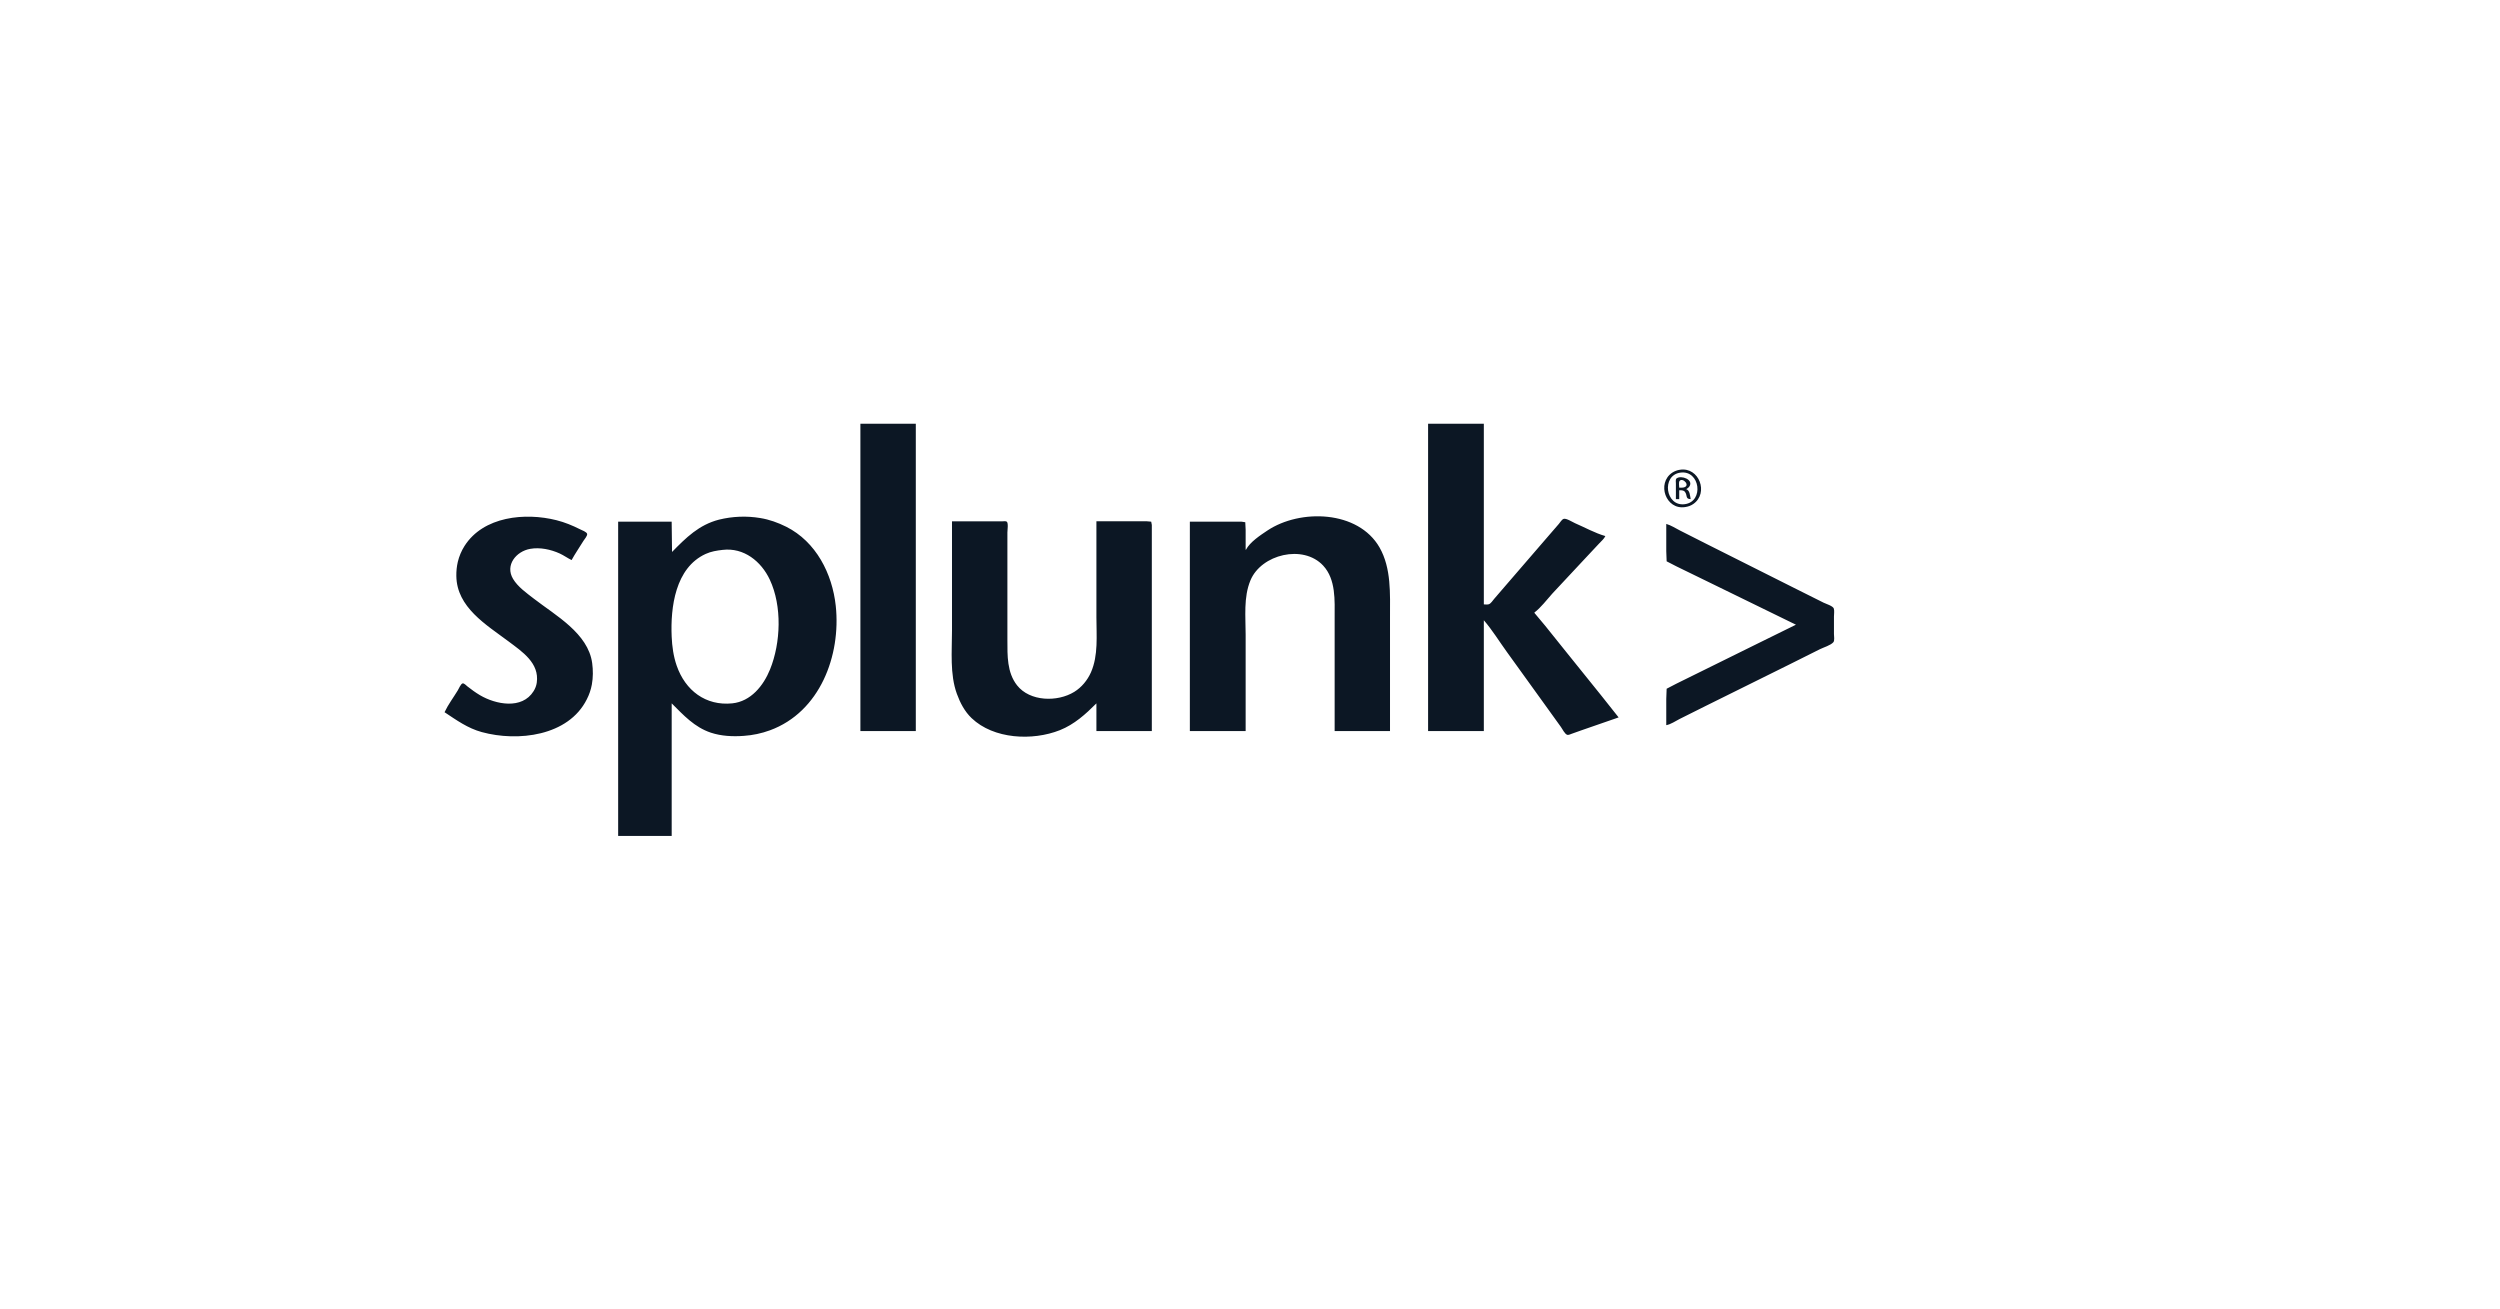
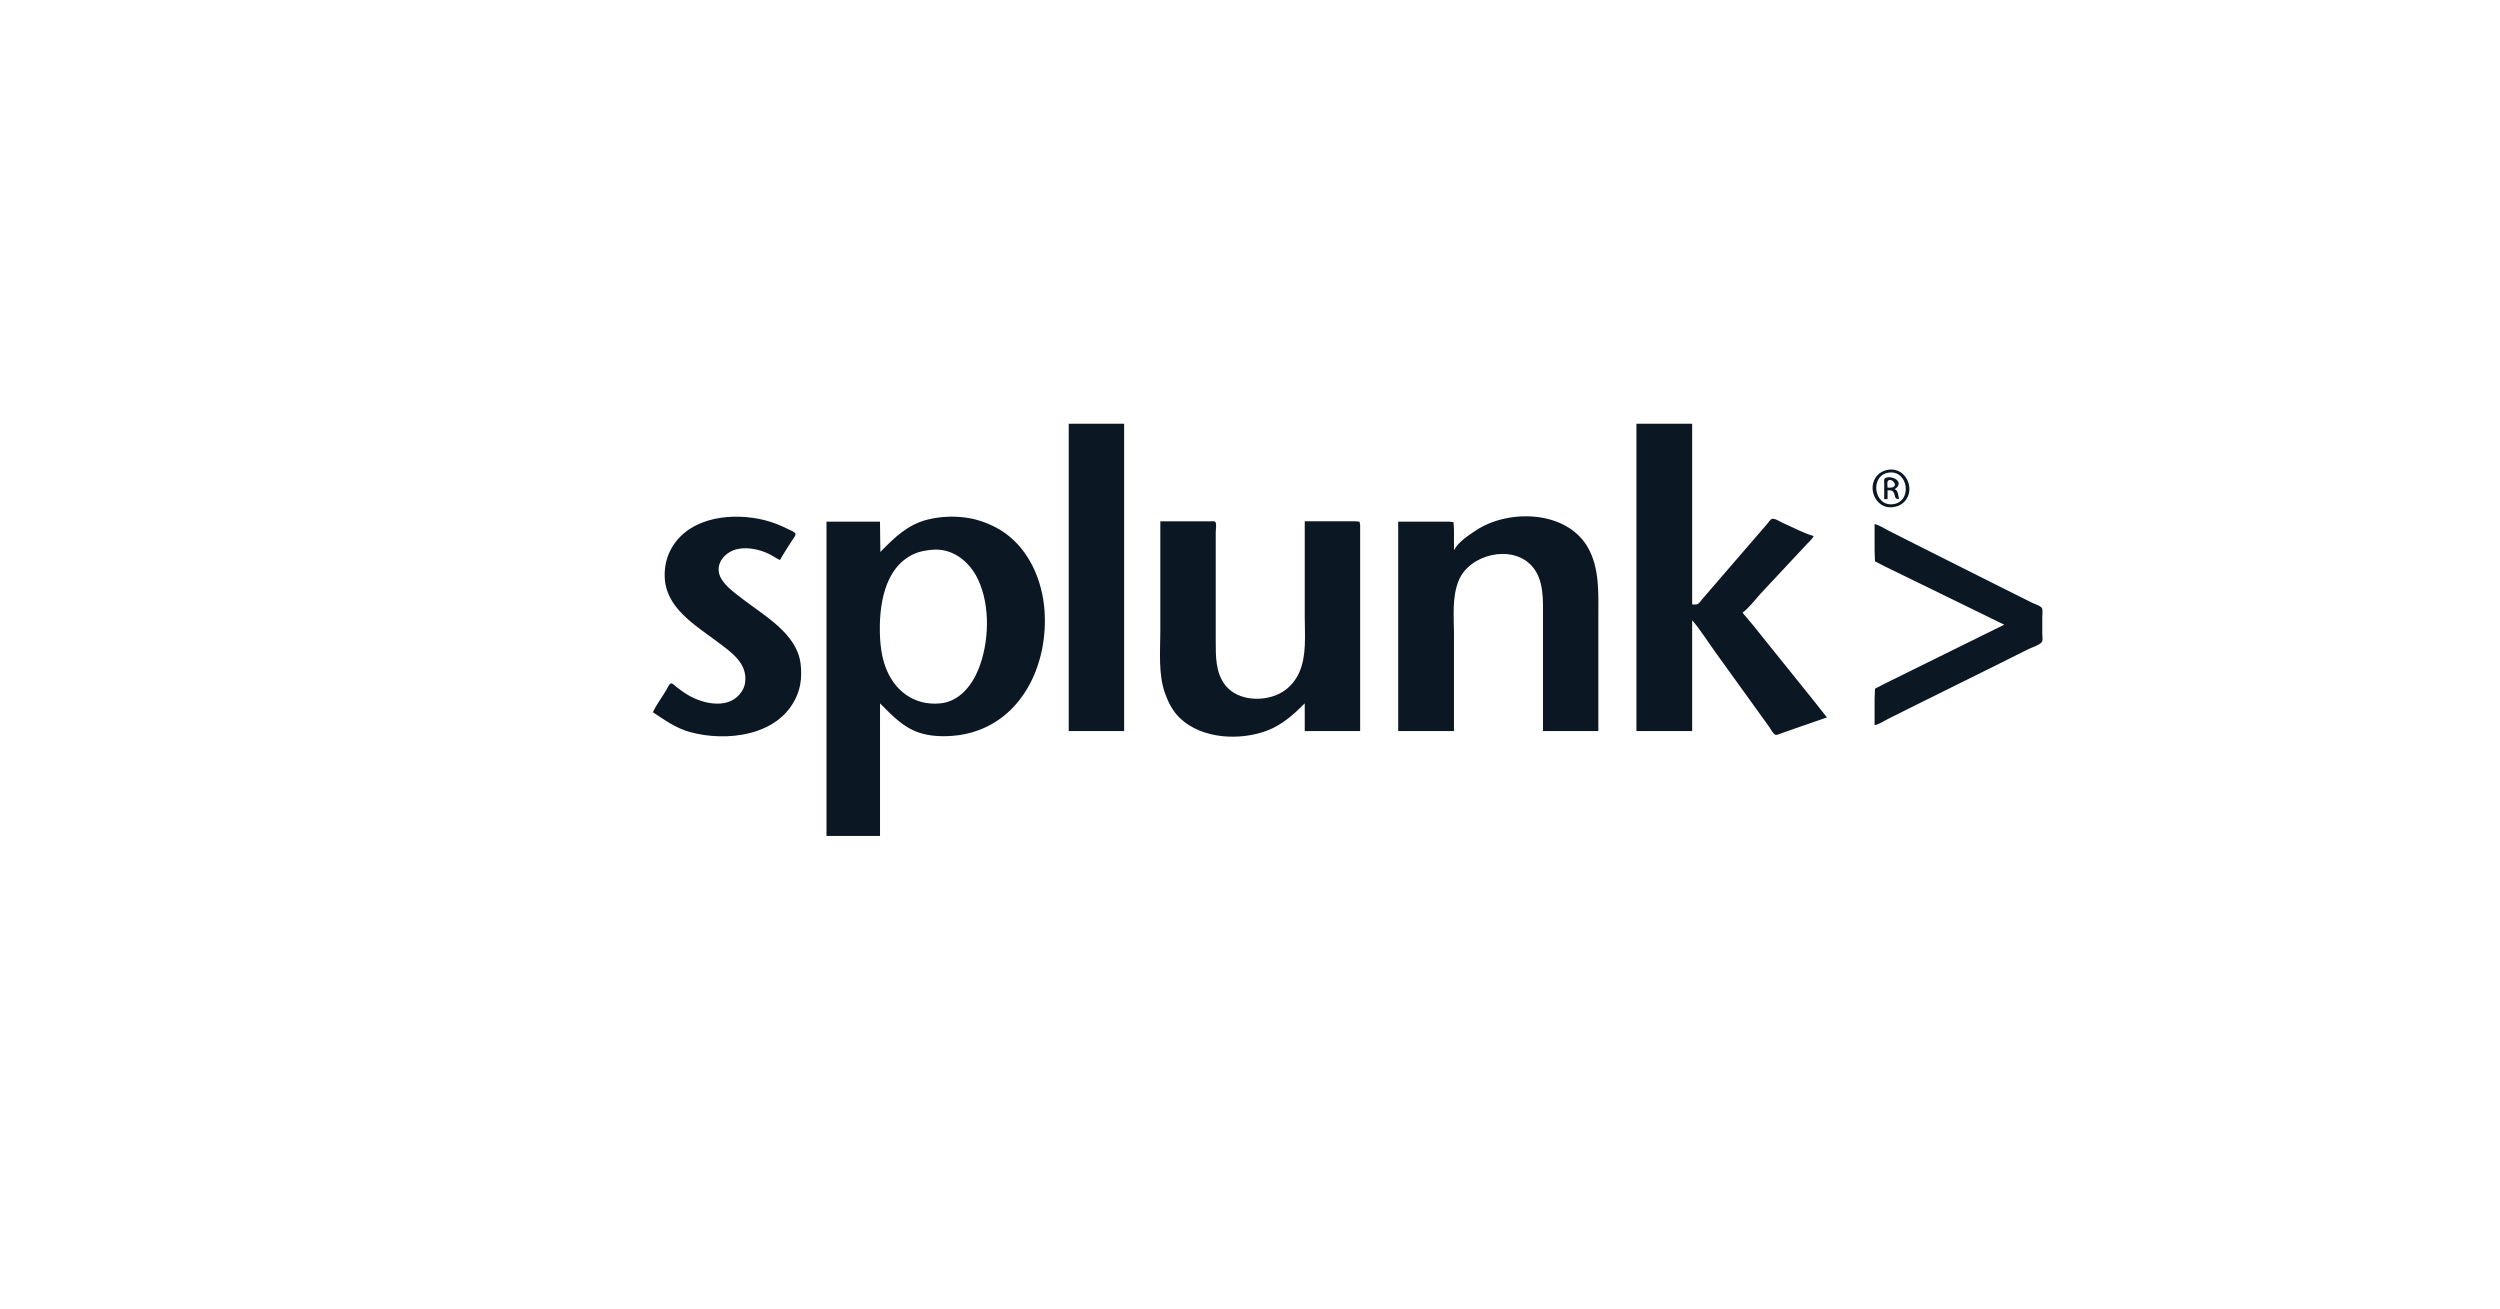
- <svg xmlns="http://www.w3.org/2000/svg" version="1.1" width="1200" height="628" viewBox="500 182.5 1200 628" xml:space="preserve">
+ <svg xmlns="http://www.w3.org/2000/svg" version="1.1" width="1200" height="628" viewBox="500 182.5 1000 628" xml:space="preserve">
  <defs>
</defs>
  <rect x="0" y="0" width="100%" height="100%" fill="transparent" />
  <g transform="matrix(Infinity NaN NaN Infinity 0 0)" id="3cabc8a9-c607-42bc-81cd-ac6727c06fd2">
</g>
  <g transform="matrix(1 0 0 1 600 314)" id="d2b9be50-1c18-4fb5-b61e-543265001b2f">
    <rect style="stroke: none; stroke-width: 1; stroke-dasharray: none; stroke-linecap: butt; stroke-dashoffset: 0; stroke-linejoin: miter; stroke-miterlimit: 4; fill: rgb(255,255,255); fill-rule: nonzero; opacity: 1; visibility: hidden;" vector-effect="non-scaling-stroke" x="-600" y="-314" rx="0" ry="0" width="1200" height="628" />
  </g>
  <g transform="matrix(6.74 0 0 2.88 1048.3 483.5)">
    <rect style="stroke: none; stroke-width: 1; stroke-dasharray: none; stroke-linecap: butt; stroke-dashoffset: 0; stroke-linejoin: miter; stroke-miterlimit: 4; fill: rgb(255,255,255); fill-rule: nonzero; opacity: 1;" vector-effect="non-scaling-stroke" x="-50" y="-40" rx="0" ry="0" width="100" height="80" />
  </g>
  <g transform="matrix(5.79 0 0 5.79 1046.9 484.85)">
    <path style="stroke: none; stroke-width: 1; stroke-dasharray: none; stroke-linecap: butt; stroke-dashoffset: 0; stroke-linejoin: miter; stroke-miterlimit: 4; fill: rgb(12,23,36); fill-rule: nonzero; opacity: 1;" vector-effect="non-scaling-stroke" transform=" translate(-64.3, -64.98)" d="M 41.172 47.891 L 41.172 73.368 L 45.766 73.368 L 45.766 47.891 L 41.172 47.891 M 88.235 47.891 L 88.235 73.368 L 92.856 73.368 L 92.856 64.18 C 93.559 64.993 94.141 65.946 94.77 66.813 L 97.926 71.192 L 99.25 73.032 C 99.371 73.196 99.57 73.626 99.777 73.68 C 99.886 73.707 100.043 73.625 100.144 73.59 L 100.968 73.297 L 104.031 72.235 L 102.574 70.399 L 99.64 66.754 L 97.945 64.641 L 97.05 63.571 L 97.05 63.54 C 97.597 63.122 98.066 62.489 98.527 61.978 L 101.156 59.162 L 102.418 57.814 C 102.594 57.615 102.82 57.447 102.93 57.201 C 102.078 56.959 101.235 56.486 100.418 56.135 C 100.215 56.049 99.691 55.705 99.473 55.776 C 99.321 55.827 99.176 56.073 99.075 56.194 L 98.149 57.264 L 94.661 61.307 L 93.712 62.409 C 93.595 62.542 93.454 62.78 93.282 62.85 C 93.161 62.897 92.989 62.866 92.856 62.866 L 92.856 47.891 L 88.235 47.891 M 109.114 51.704 C 108.885 51.736 108.666 51.819 108.473 51.946 C 107.164 52.829 107.942 55.051 109.543 54.798 C 109.785 54.763 110.016 54.685 110.219 54.544 C 111.52 53.646 110.711 51.454 109.114 51.704 M 109.145 51.942 C 110.786 51.708 111.133 54.348 109.512 54.559 C 107.907 54.77 107.559 52.172 109.145 51.942 M 108.778 54.137 L 109.055 54.137 L 109.055 53.403 C 109.223 53.403 109.407 53.391 109.524 53.532 C 109.751 53.809 109.54 54.137 110.004 54.137 C 109.945 53.864 109.945 53.418 109.637 53.313 C 109.731 53.251 109.825 53.192 109.891 53.098 C 110.282 52.52 109.204 52.125 108.829 52.426 C 108.735 52.5 108.778 52.746 108.778 52.852 L 108.778 54.137 M 109.055 53.188 C 109.055 53.051 108.996 52.743 109.086 52.629 C 109.344 52.313 110.051 53.051 109.391 53.18 C 109.282 53.2 109.164 53.188 109.055 53.188 M 6.699 71.805 C 7.695 72.465 8.617 73.133 9.789 73.453 C 12.758 74.266 16.965 73.793 18.492 70.734 C 18.691 70.348 18.832 69.934 18.91 69.507 C 19.015 68.917 19.015 68.323 18.937 67.734 C 18.601 65.261 15.902 63.785 14.105 62.394 C 13.5 61.925 12.773 61.417 12.375 60.749 C 11.695 59.608 12.641 58.464 13.801 58.261 C 14.61 58.116 15.512 58.312 16.25 58.648 C 16.59 58.804 16.895 59.031 17.23 59.191 C 17.531 58.644 17.89 58.129 18.214 57.597 C 18.296 57.468 18.55 57.179 18.519 57.023 C 18.484 56.855 18.074 56.711 17.933 56.64 C 17.304 56.324 16.66 56.058 15.976 55.886 C 13.382 55.234 9.917 55.558 8.351 58.027 C 8.095 58.432 7.907 58.877 7.796 59.343 C 7.709 59.725 7.668 60.116 7.675 60.507 C 7.706 63.109 10.148 64.546 11.995 65.929 C 13.143 66.792 14.573 67.726 14.343 69.355 C 14.308 69.605 14.214 69.847 14.081 70.058 C 13.12 71.605 10.933 71.16 9.636 70.394 C 9.273 70.179 8.929 69.929 8.597 69.667 C 8.507 69.597 8.327 69.397 8.202 69.413 C 8.05 69.436 7.87 69.874 7.792 69.999 C 7.433 70.593 6.991 71.175 6.698 71.804 M 25.557 58.515 L 25.526 56.007 L 21.09 56.007 L 21.09 82.062 L 25.528 82.062 L 25.528 71.07 C 26.508 72.05 27.419 73.047 28.774 73.5 C 29.645 73.789 30.59 73.832 31.501 73.766 C 32.243 73.716 32.975 73.561 33.673 73.305 C 37.825 71.782 39.568 67.098 39.13 62.989 C 38.841 60.321 37.501 57.673 35.021 56.427 C 34.337 56.087 33.634 55.833 32.876 55.708 C 31.736 55.517 30.568 55.563 29.446 55.841 C 27.786 56.271 26.719 57.333 25.559 58.517 M 73.137 58.333 L 73.11 58.333 L 73.11 56.68 L 73.079 56.055 L 72.77 56.008 L 68.485 56.008 L 68.485 73.367 L 73.11 73.367 L 73.11 65.375 C 73.11 63.898 72.926 62.27 73.508 60.875 C 74.399 58.719 77.871 57.863 79.535 59.648 C 80.605 60.8 80.488 62.543 80.488 63.996 L 80.488 73.367 L 85.078 73.367 L 85.078 63.906 C 85.078 61.984 85.195 59.875 84.211 58.148 C 82.441 55.058 77.629 54.933 74.914 56.742 C 74.328 57.133 73.469 57.695 73.137 58.332 M 48.766 55.977 L 48.766 65.04 C 48.766 66.731 48.579 68.657 49.168 70.274 C 49.434 71.012 49.816 71.747 50.391 72.294 C 52.223 74.044 55.438 74.192 57.707 73.294 C 58.91 72.814 59.836 71.974 60.738 71.071 L 60.738 73.368 L 65.332 73.368 L 65.332 56.281 L 65.281 56.008 L 64.933 55.977 L 60.738 55.977 L 60.738 63.938 C 60.738 65.438 60.906 67.09 60.285 68.501 C 59.992 69.157 59.515 69.739 58.902 70.118 C 57.511 70.977 55.218 70.927 54.156 69.571 C 53.324 68.509 53.359 67.114 53.359 65.837 L 53.359 56.896 C 53.359 56.724 53.453 56.123 53.308 56.009 C 53.23 55.947 53.058 55.978 52.96 55.978 L 48.765 55.978 M 107.98 56.193 L 107.98 58.459 L 108.011 59.295 L 108.839 59.721 L 111.011 60.78 L 115.3 62.874 L 118.73 64.55 L 115.636 66.073 L 110.859 68.432 L 108.808 69.444 L 108.011 69.858 L 107.98 70.706 L 107.98 72.878 C 108.355 72.812 108.746 72.538 109.085 72.366 L 111.226 71.296 L 118.148 67.866 L 120.718 66.581 C 121.031 66.425 121.601 66.265 121.831 66.003 C 121.952 65.866 121.882 65.487 121.882 65.316 L 121.882 63.879 C 121.882 63.676 121.929 63.406 121.87 63.211 C 121.808 63 121.214 62.816 121.022 62.723 L 118.483 61.453 L 111.35 57.871 L 109.112 56.738 C 108.749 56.554 108.37 56.304 107.979 56.195 M 29.752 58.347 C 31.51 58.136 32.951 59.3 33.662 60.816 C 34.689 63.004 34.576 66.046 33.682 68.257 C 33.135 69.609 32.088 70.913 30.549 71.07 C 28.346 71.293 26.658 70.004 25.944 67.949 C 25.674 67.176 25.561 66.347 25.526 65.531 C 25.421 63.101 25.827 59.836 28.342 58.683 C 28.795 58.476 29.264 58.402 29.752 58.347 z M 29.752 58.347" stroke-linecap="round" />
  </g>
</svg>
